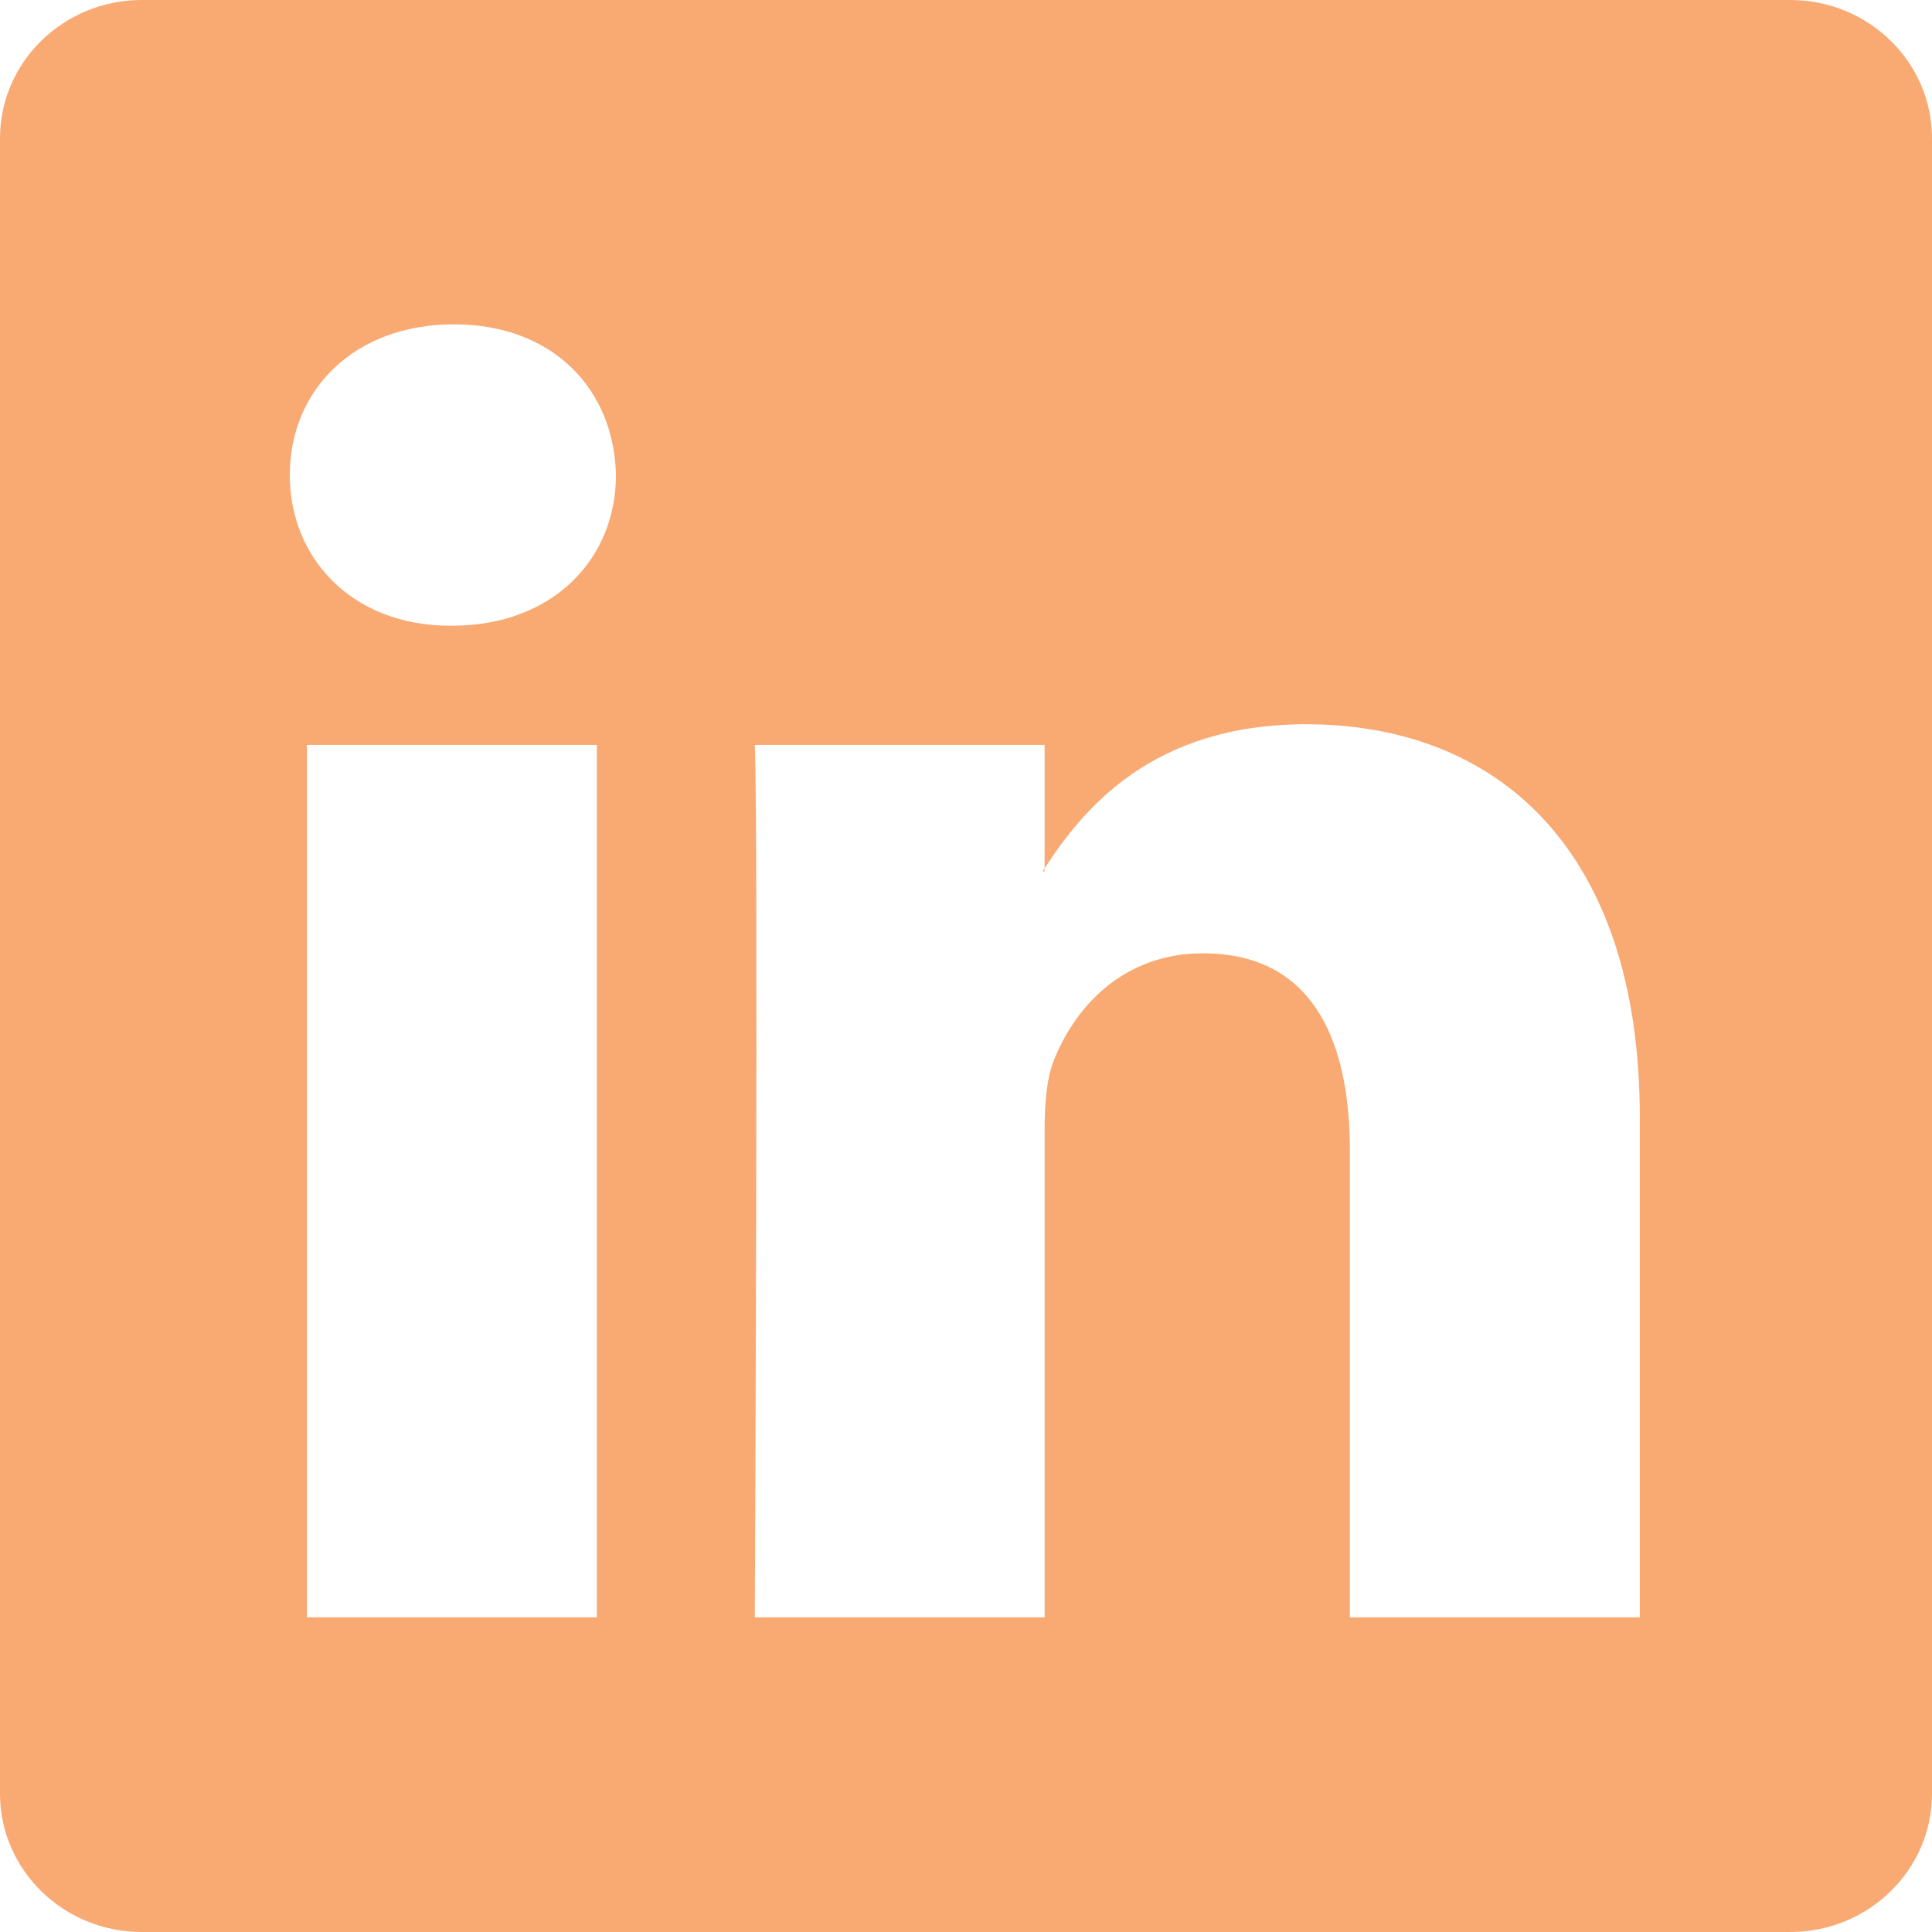
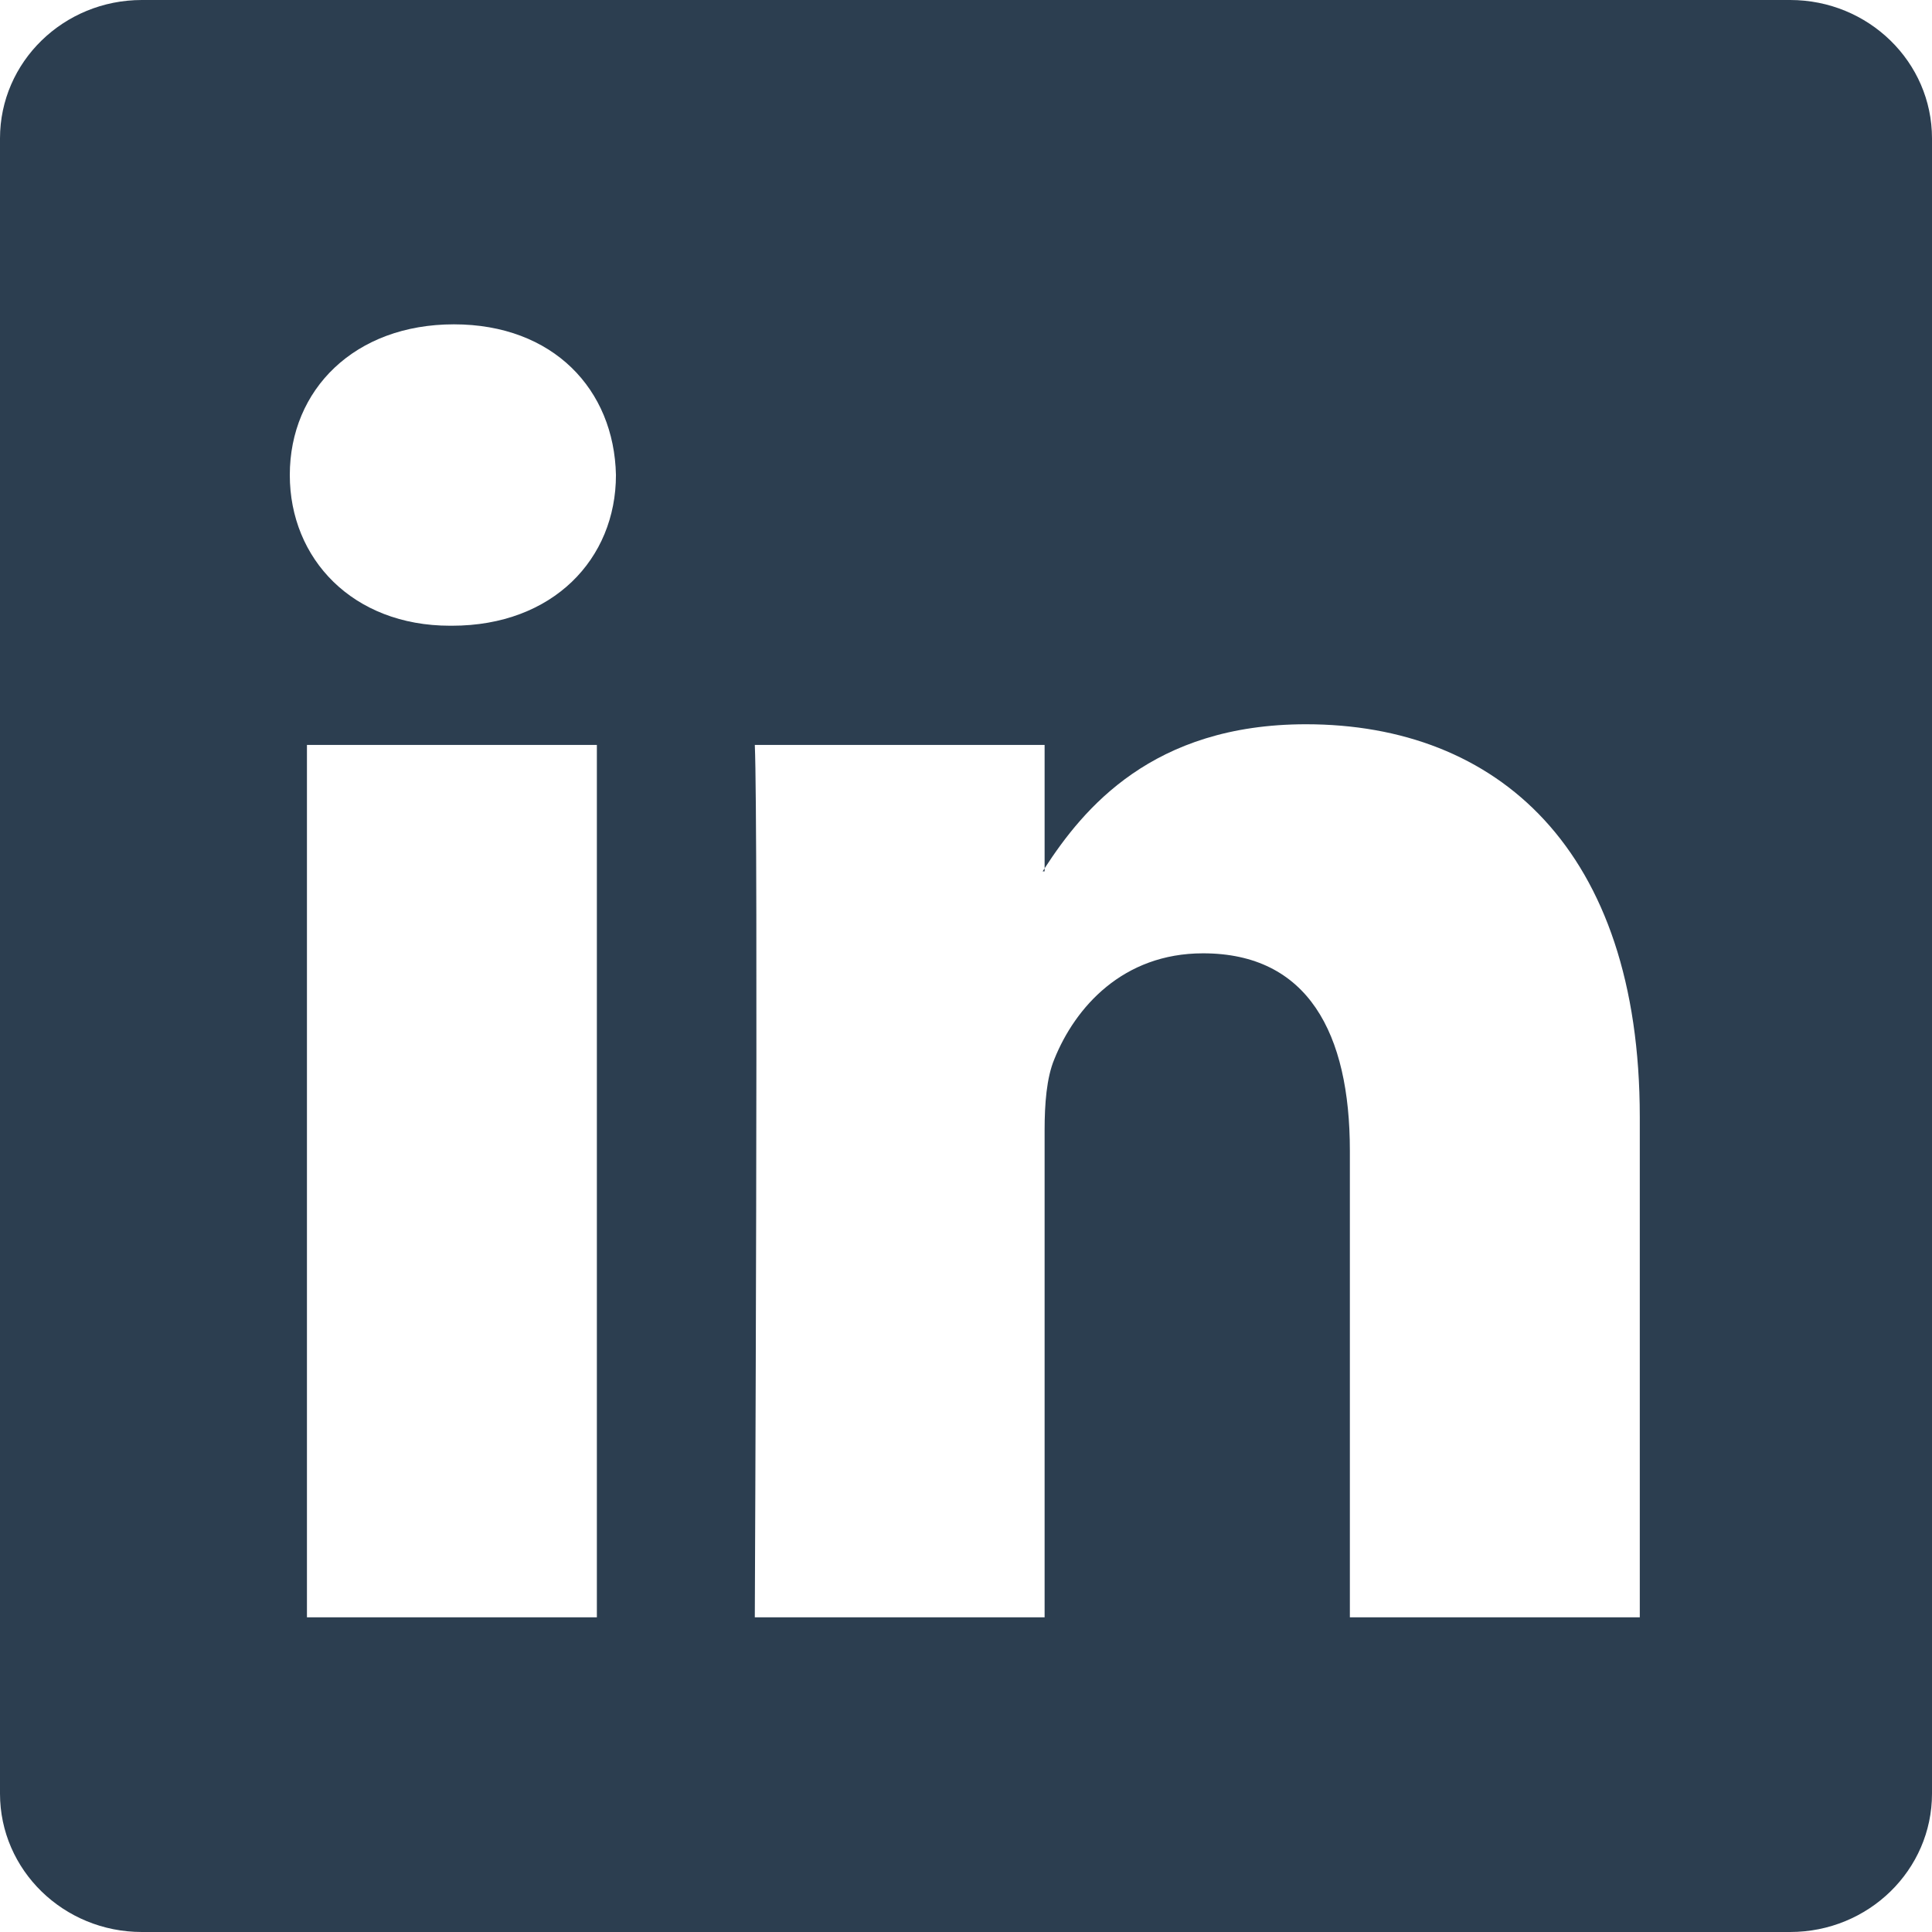
- <svg xmlns="http://www.w3.org/2000/svg" width="16" height="16" fill="#F9A972" class="bi bi-linkedin" viewBox="0 0 16 16">
+ <svg xmlns="http://www.w3.org/2000/svg" width="16" height="16" fill="#2C3E50" class="bi bi-linkedin" viewBox="0 0 16 16">
  <path d="M0 1.146C0 .513.526 0 1.175 0h13.65C15.474 0 16 .513 16 1.146v13.708c0 .633-.526 1.146-1.175 1.146H1.175C.526 16 0 15.487 0 14.854zm4.943 12.248V6.169H2.542v7.225zm-1.2-8.212c.837 0 1.358-.554 1.358-1.248-.015-.709-.52-1.248-1.342-1.248S2.4 3.226 2.4 3.934c0 .694.521 1.248 1.327 1.248zm4.908 8.212V9.359c0-.216.016-.432.08-.586.173-.431.568-.878 1.232-.878.869 0 1.216.662 1.216 1.634v3.865h2.401V9.25c0-2.22-1.184-3.252-2.764-3.252-1.274 0-1.845.7-2.165 1.193v.025h-.016l.016-.025V6.169h-2.4c.03.678 0 7.225 0 7.225z" />
</svg>
